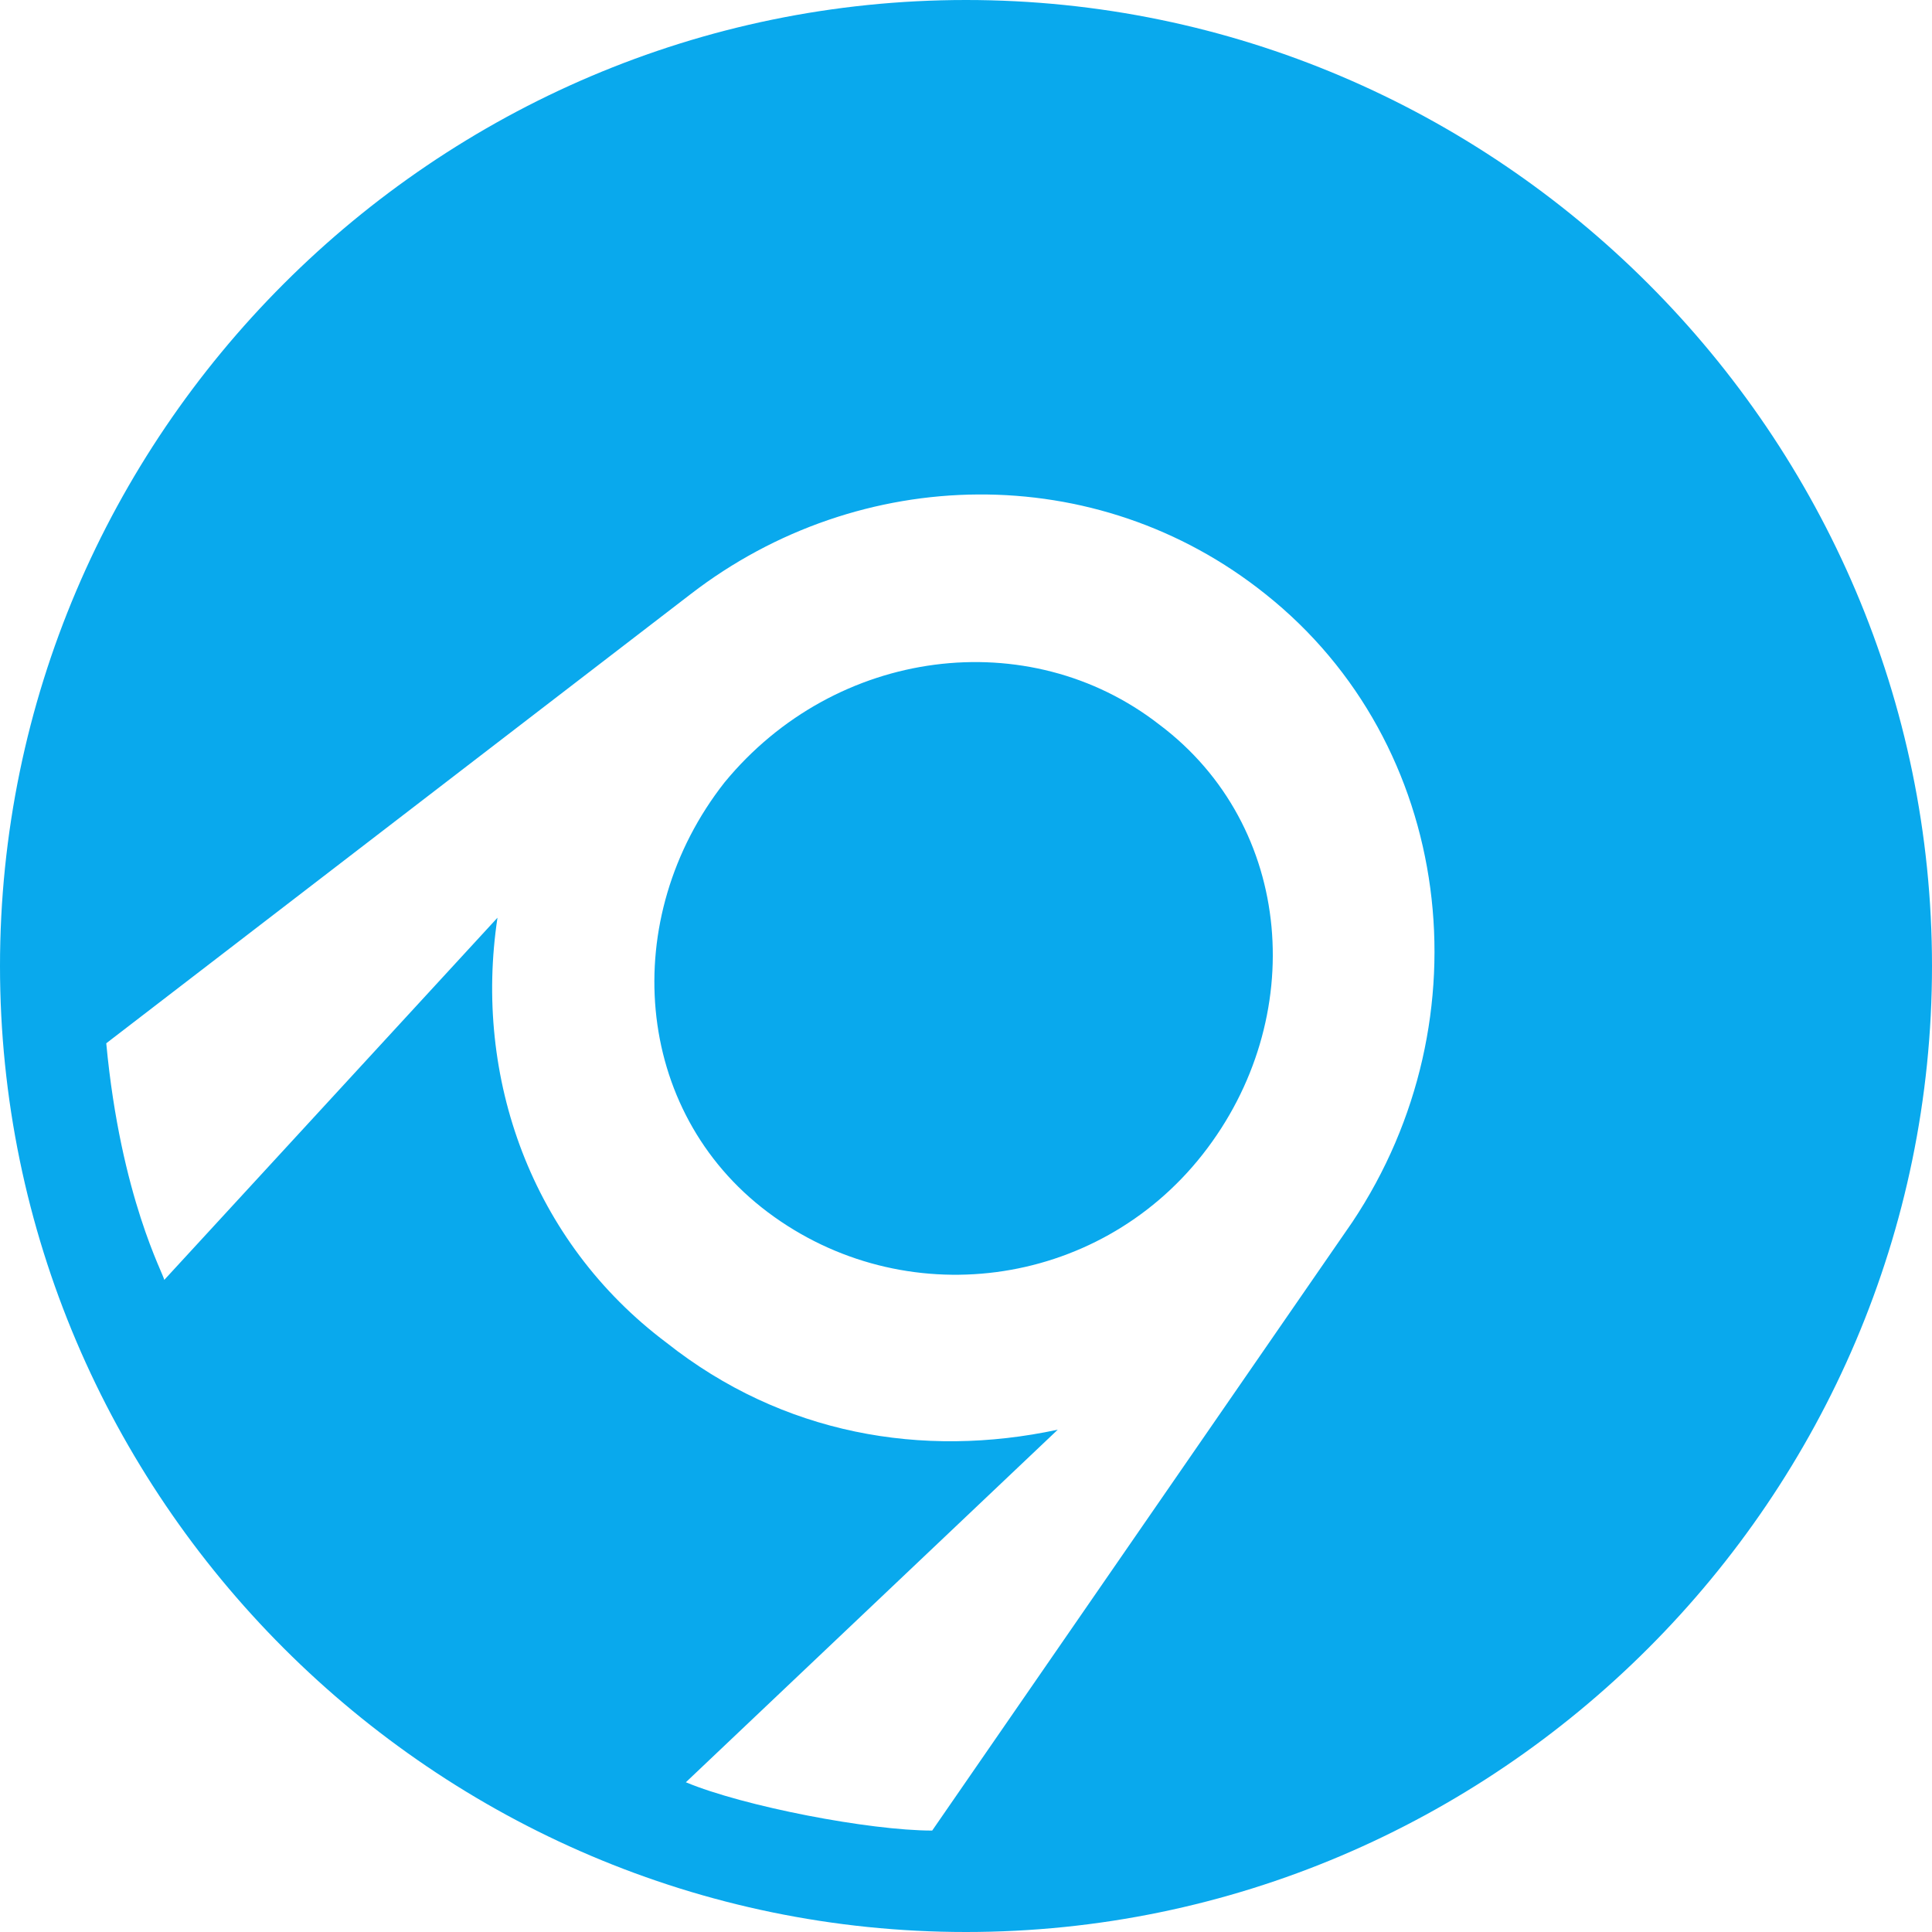
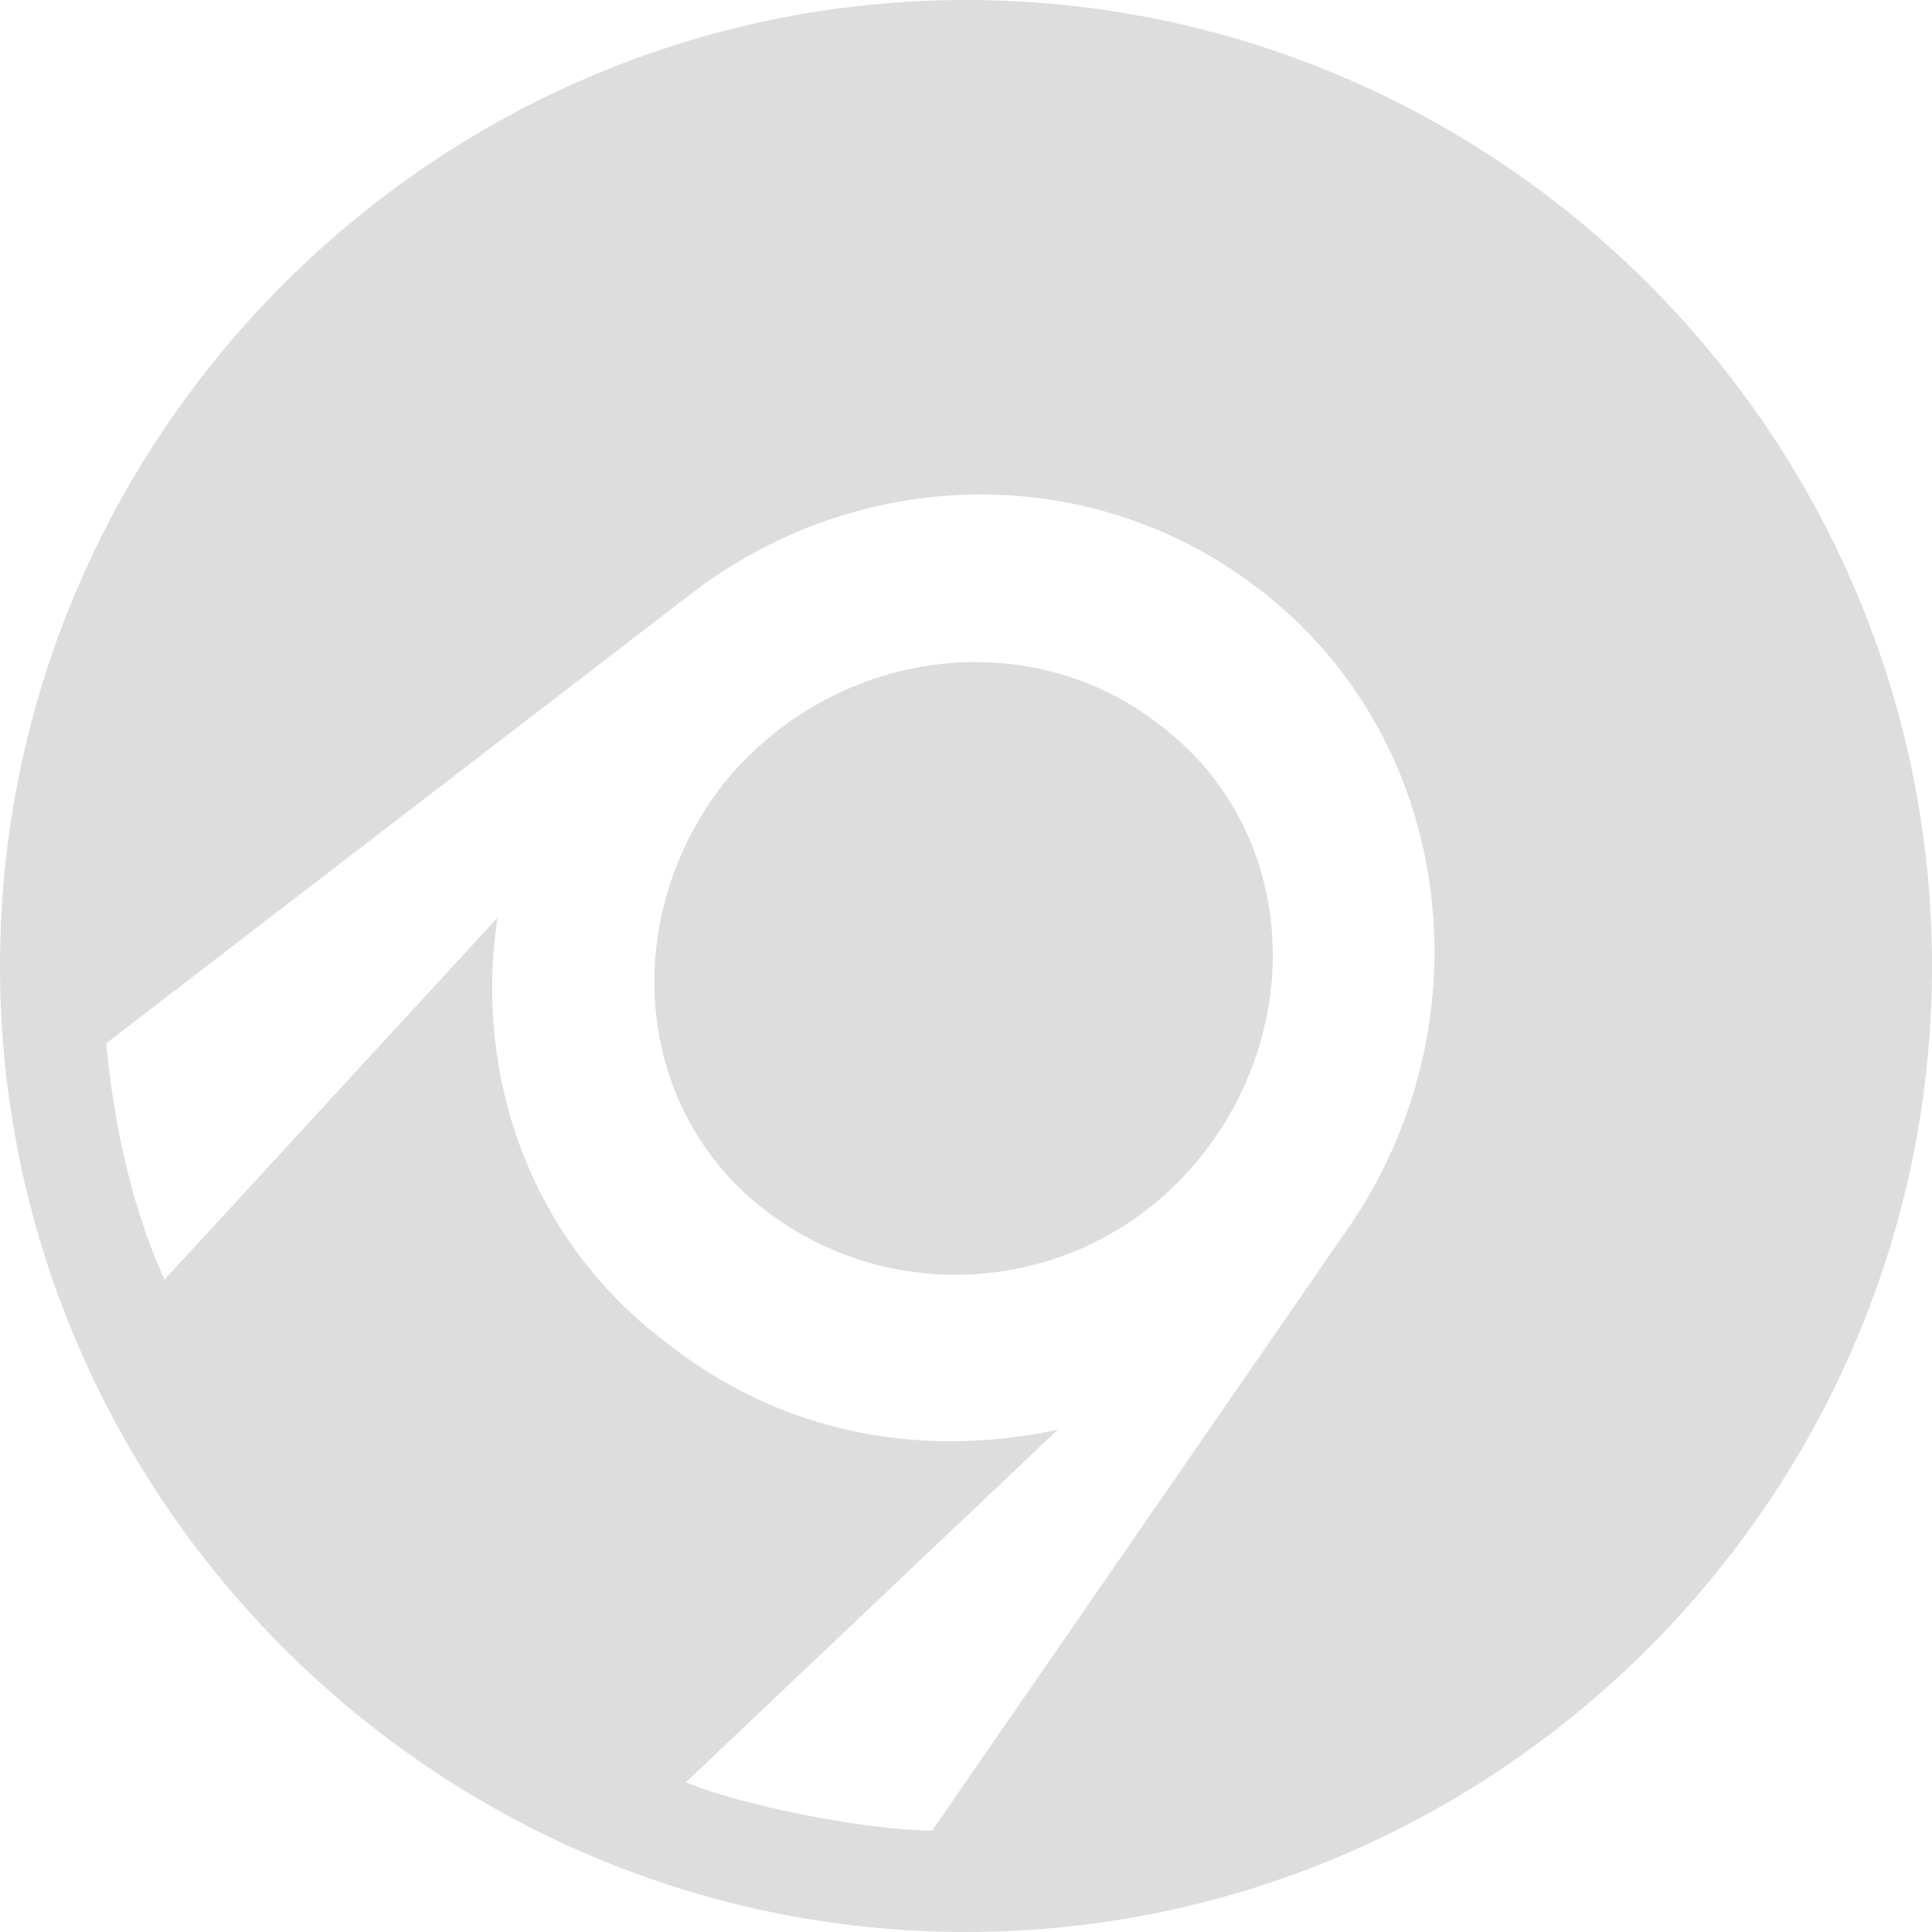
<svg xmlns="http://www.w3.org/2000/svg" width="40" height="40" viewBox="0 0 40 40">
-   <path fill="#09A9ED" d="M20 0c11 0 20 9 20 20s-9 20-20 20S0 31 0 20 9 0 20 0zm4.9 23.9c2.2-2.8 1.9-6.8-.9-8.9-2.7-2.1-6.7-1.6-9 1.2-2.2 2.8-1.9 6.8.9 8.9 2.8 2.1 6.8 1.6 9-1.2zm-10.7 13c1.2.5 3.8 1 5.1 1L28 25.3c2.8-4.2 2.1-9.9-1.8-13-3.5-2.8-8.4-2.7-11.9 0L2.2 21.6c.3 3.2 1.2 4.8 1.2 4.9l6.9-7.5c-.5 3.3.7 6.7 3.5 8.8 2.4 1.9 5.3 2.4 8.1 1.8l-7.7 7.3z" />
+   <path fill="#ddd" d="M20 0c11 0 20 9 20 20s-9 20-20 20S0 31 0 20 9 0 20 0zm4.9 23.9c2.2-2.8 1.9-6.8-.9-8.9-2.7-2.1-6.7-1.6-9 1.2-2.2 2.8-1.9 6.8.9 8.9 2.8 2.1 6.8 1.6 9-1.2zm-10.7 13c1.2.5 3.8 1 5.1 1L28 25.3c2.8-4.2 2.1-9.9-1.8-13-3.5-2.8-8.4-2.7-11.9 0L2.2 21.6c.3 3.2 1.2 4.8 1.2 4.9l6.9-7.5c-.5 3.3.7 6.7 3.5 8.8 2.4 1.9 5.3 2.4 8.1 1.8l-7.7 7.3z" />
</svg>
